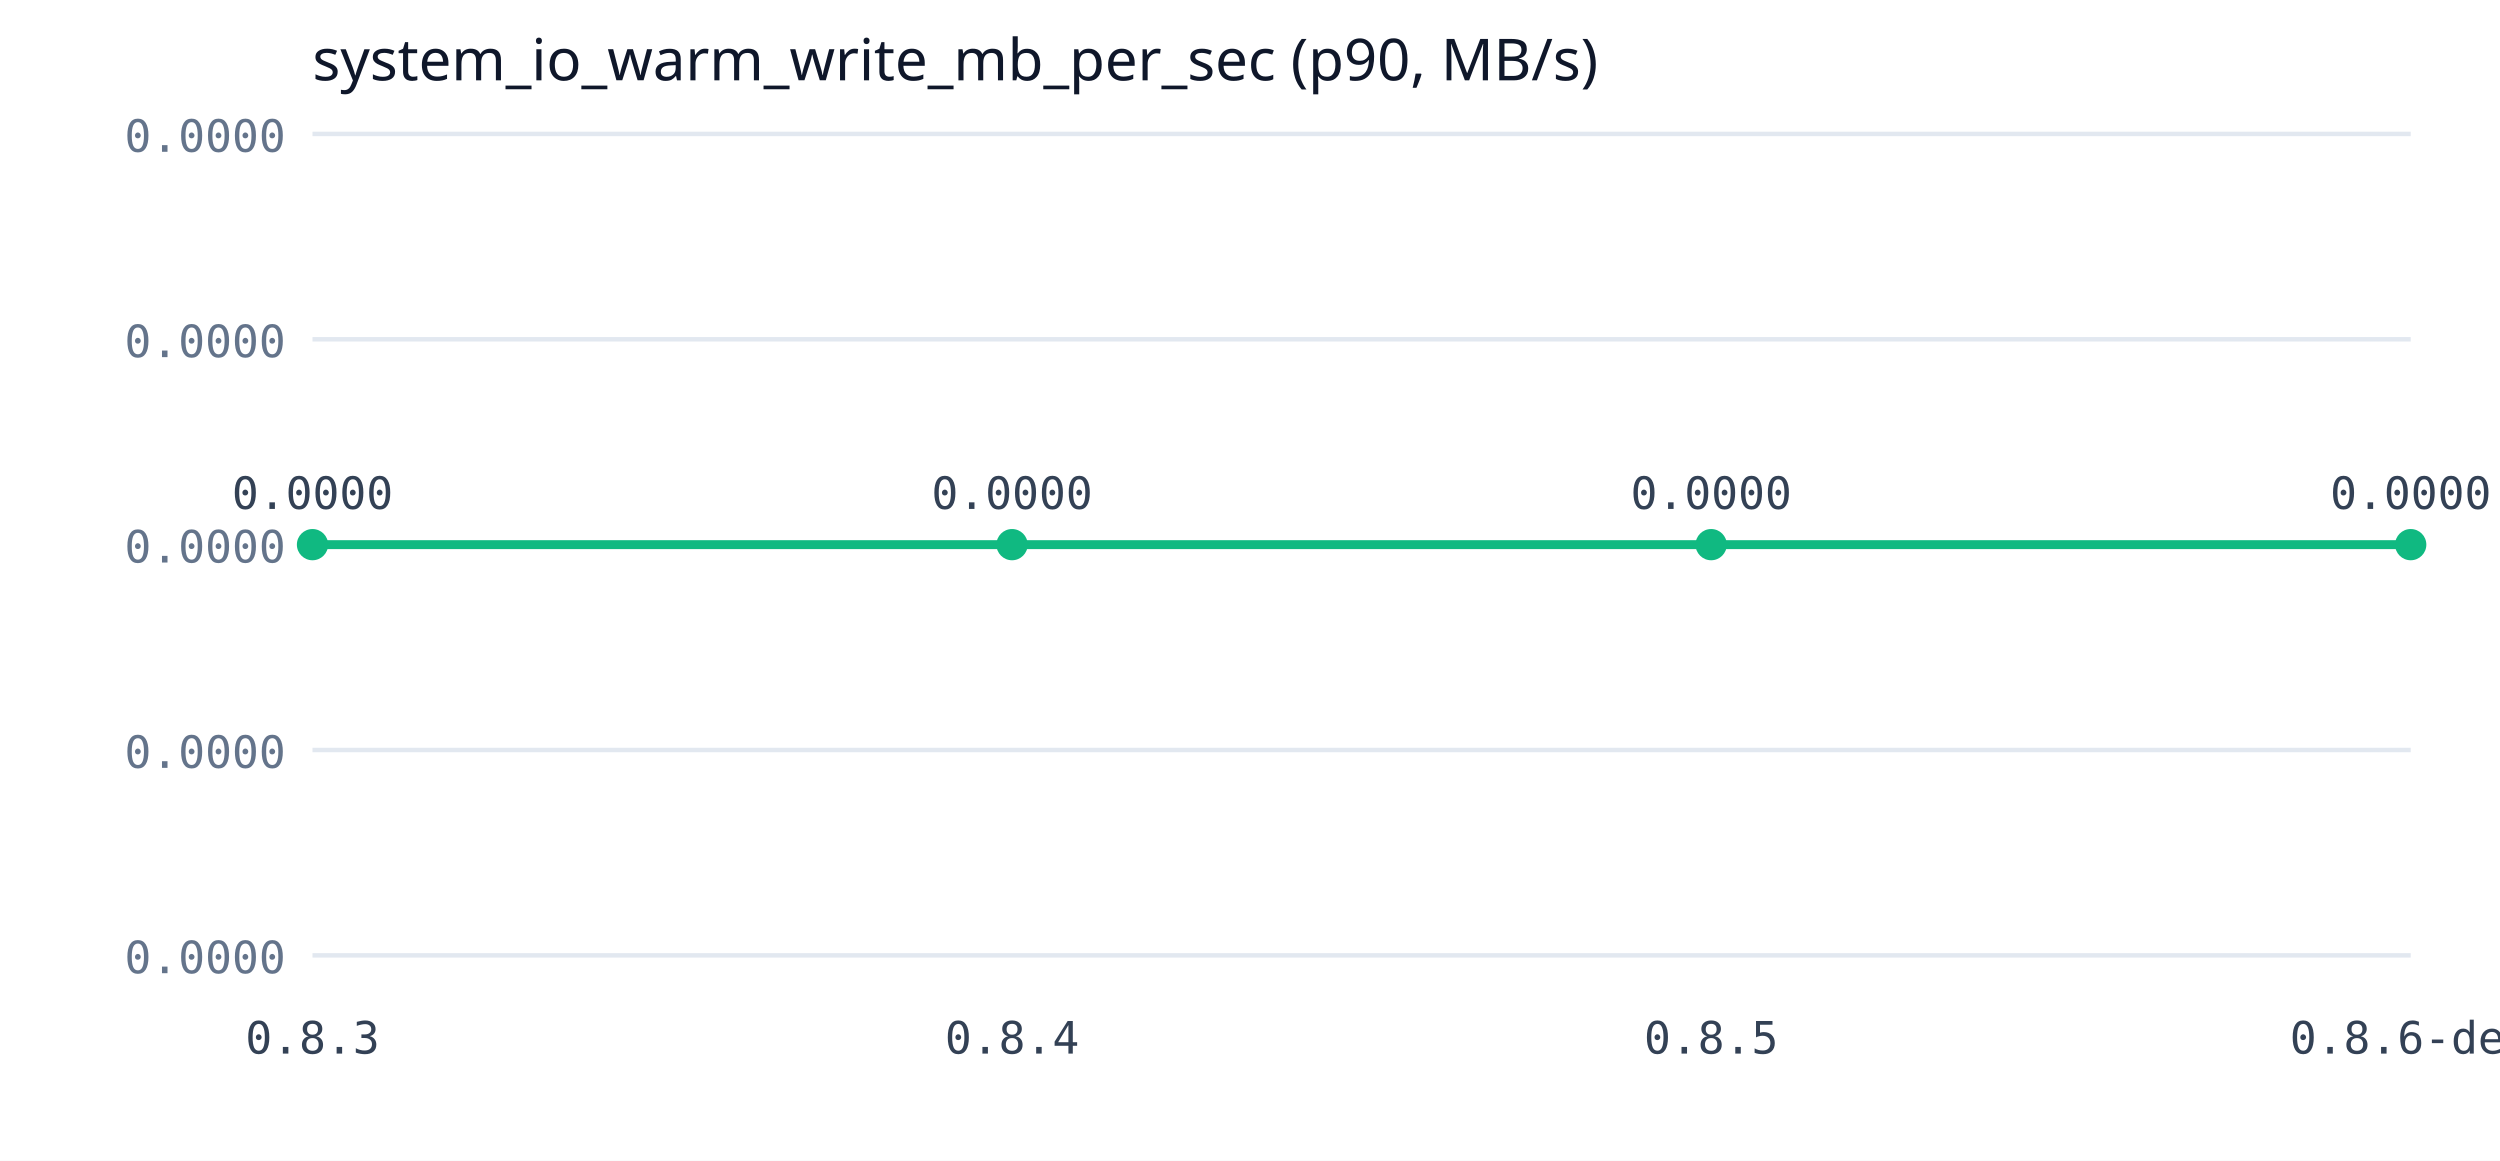
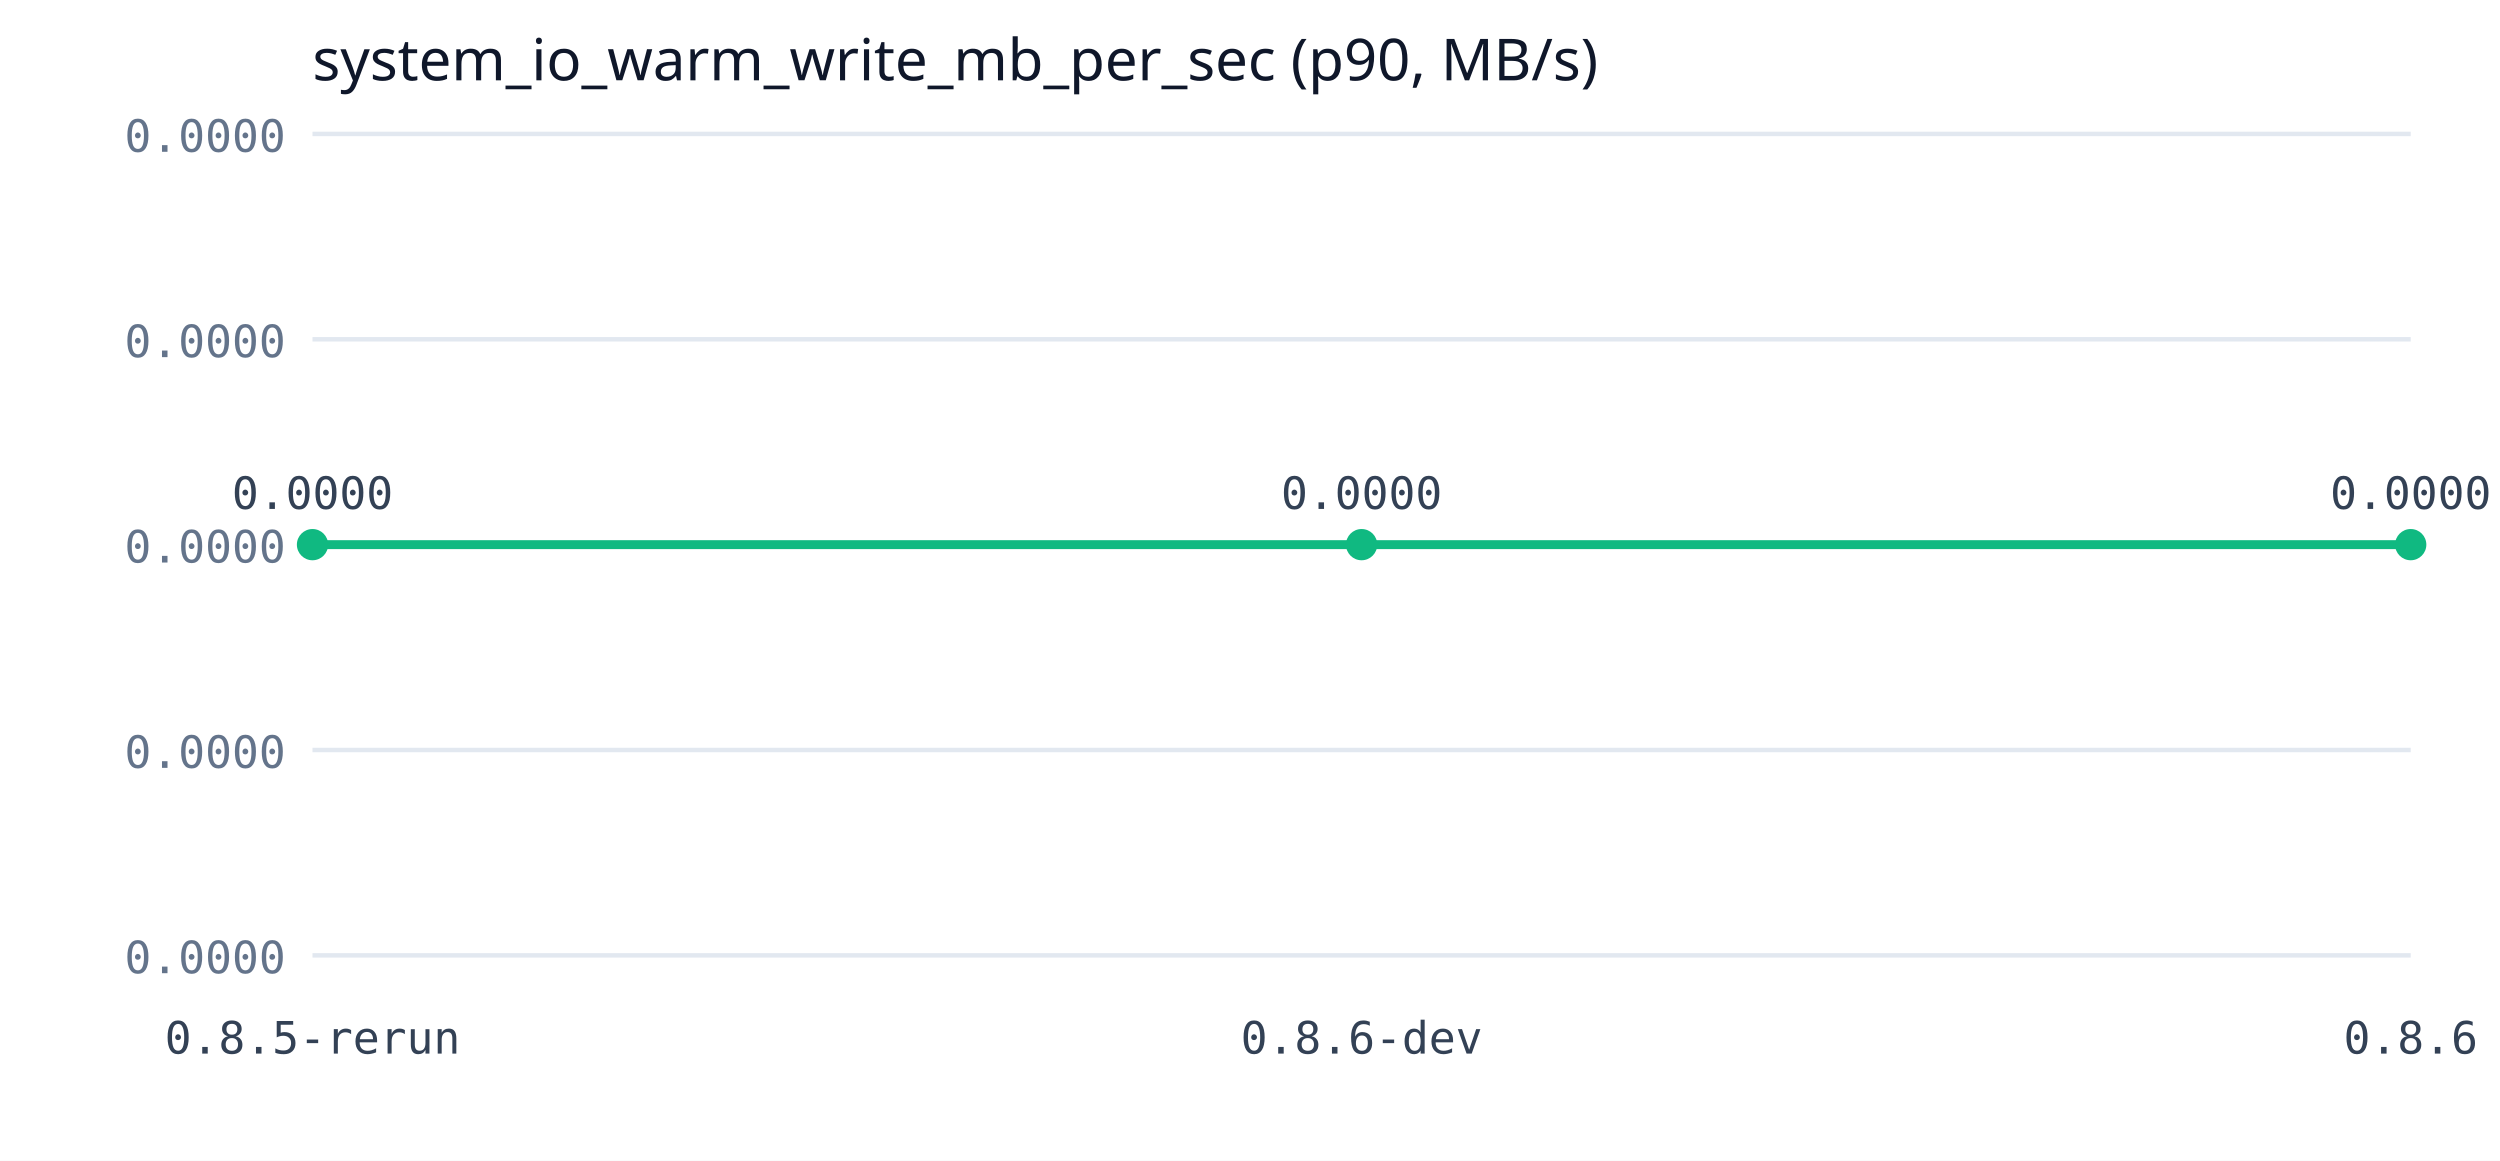
<svg xmlns="http://www.w3.org/2000/svg" width="560" height="260" viewBox="0 0 560 260">
  <rect width="560" height="260" fill="#ffffff" />
  <text x="70" y="18" font-family="Segoe UI" font-size="13" fill="#0f172a">system_io_warm_write_mb_per_sec (p90, MB/s)</text>
  <line x1="70" y1="214" x2="540" y2="214" stroke="#e2e8f0" stroke-width="1" />
  <text x="64" y="218" font-family="Consolas" font-size="10" fill="#64748b" text-anchor="end">0.0000</text>
  <line x1="70" y1="168" x2="540" y2="168" stroke="#e2e8f0" stroke-width="1" />
  <text x="64" y="172" font-family="Consolas" font-size="10" fill="#64748b" text-anchor="end">0.0000</text>
  <line x1="70" y1="122" x2="540" y2="122" stroke="#e2e8f0" stroke-width="1" />
  <text x="64" y="126" font-family="Consolas" font-size="10" fill="#64748b" text-anchor="end">0.0000</text>
  <line x1="70" y1="76" x2="540" y2="76" stroke="#e2e8f0" stroke-width="1" />
  <text x="64" y="80" font-family="Consolas" font-size="10" fill="#64748b" text-anchor="end">0.0000</text>
  <line x1="70" y1="30" x2="540" y2="30" stroke="#e2e8f0" stroke-width="1" />
  <text x="64" y="34" font-family="Consolas" font-size="10" fill="#64748b" text-anchor="end">0.0000</text>
-   <polyline points="70,122 226.7,122 383.3,122 540,122" fill="none" stroke="#10b981" stroke-width="2" />
+   <polyline points="70,122 305,122 540,122" fill="none" stroke="#10b981" stroke-width="2" />
  <circle cx="70" cy="122" r="3.5" fill="#10b981" />
  <text x="70" y="114" font-family="Consolas" font-size="10" fill="#334155" text-anchor="middle">0.0000</text>
-   <text x="70" y="236" font-family="Consolas" font-size="10" fill="#334155" text-anchor="middle">0.8.3</text>
-   <circle cx="226.7" cy="122" r="3.5" fill="#10b981" />
-   <text x="226.7" y="114" font-family="Consolas" font-size="10" fill="#334155" text-anchor="middle">0.0000</text>
-   <text x="226.7" y="236" font-family="Consolas" font-size="10" fill="#334155" text-anchor="middle">0.8.4</text>
-   <circle cx="383.3" cy="122" r="3.5" fill="#10b981" />
-   <text x="383.3" y="114" font-family="Consolas" font-size="10" fill="#334155" text-anchor="middle">0.0000</text>
-   <text x="383.3" y="236" font-family="Consolas" font-size="10" fill="#334155" text-anchor="middle">0.8.5</text>
+   <text x="70" y="236" font-family="Consolas" font-size="10" fill="#334155" text-anchor="middle">0.8.5-rerun</text>
+   <circle cx="305" cy="122" r="3.5" fill="#10b981" />
+   <text x="305" y="114" font-family="Consolas" font-size="10" fill="#334155" text-anchor="middle">0.0000</text>
+   <text x="305" y="236" font-family="Consolas" font-size="10" fill="#334155" text-anchor="middle">0.8.6-dev</text>
  <circle cx="540" cy="122" r="3.5" fill="#10b981" />
  <text x="540" y="114" font-family="Consolas" font-size="10" fill="#334155" text-anchor="middle">0.0000</text>
-   <text x="540" y="236" font-family="Consolas" font-size="10" fill="#334155" text-anchor="middle">0.8.6-dev</text>
+   <text x="540" y="236" font-family="Consolas" font-size="10" fill="#334155" text-anchor="middle">0.8.6</text>
</svg>
